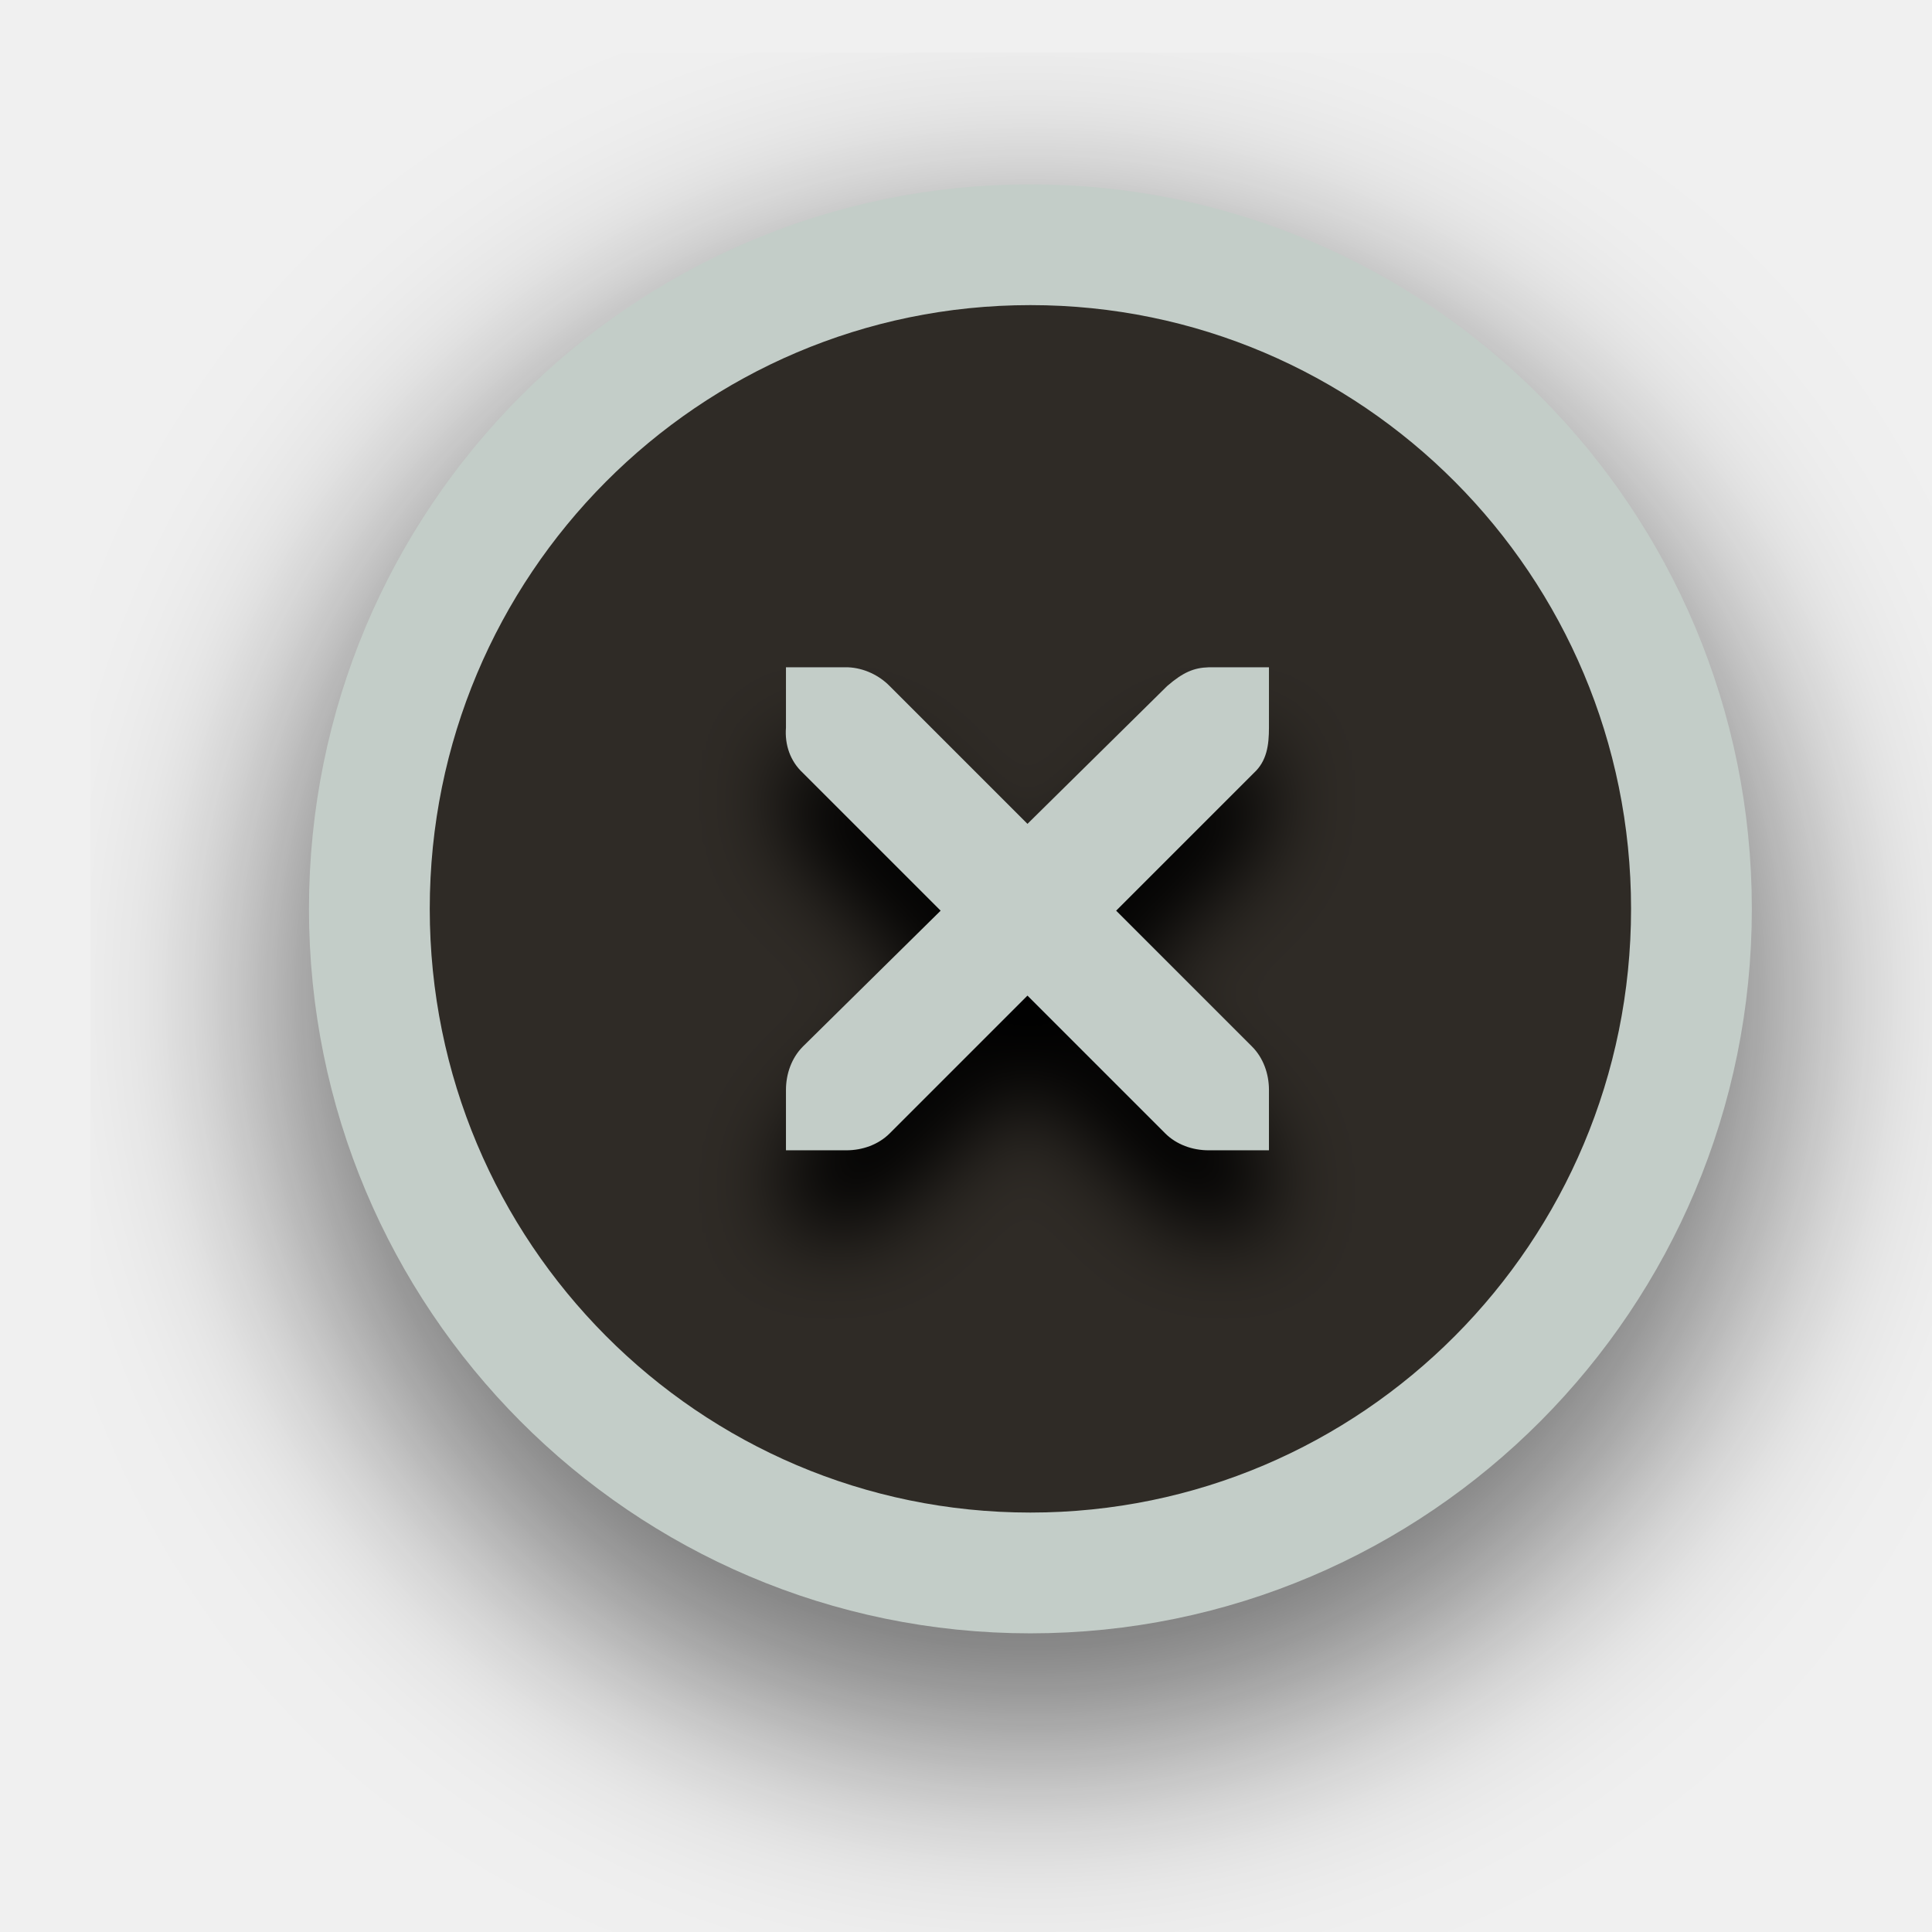
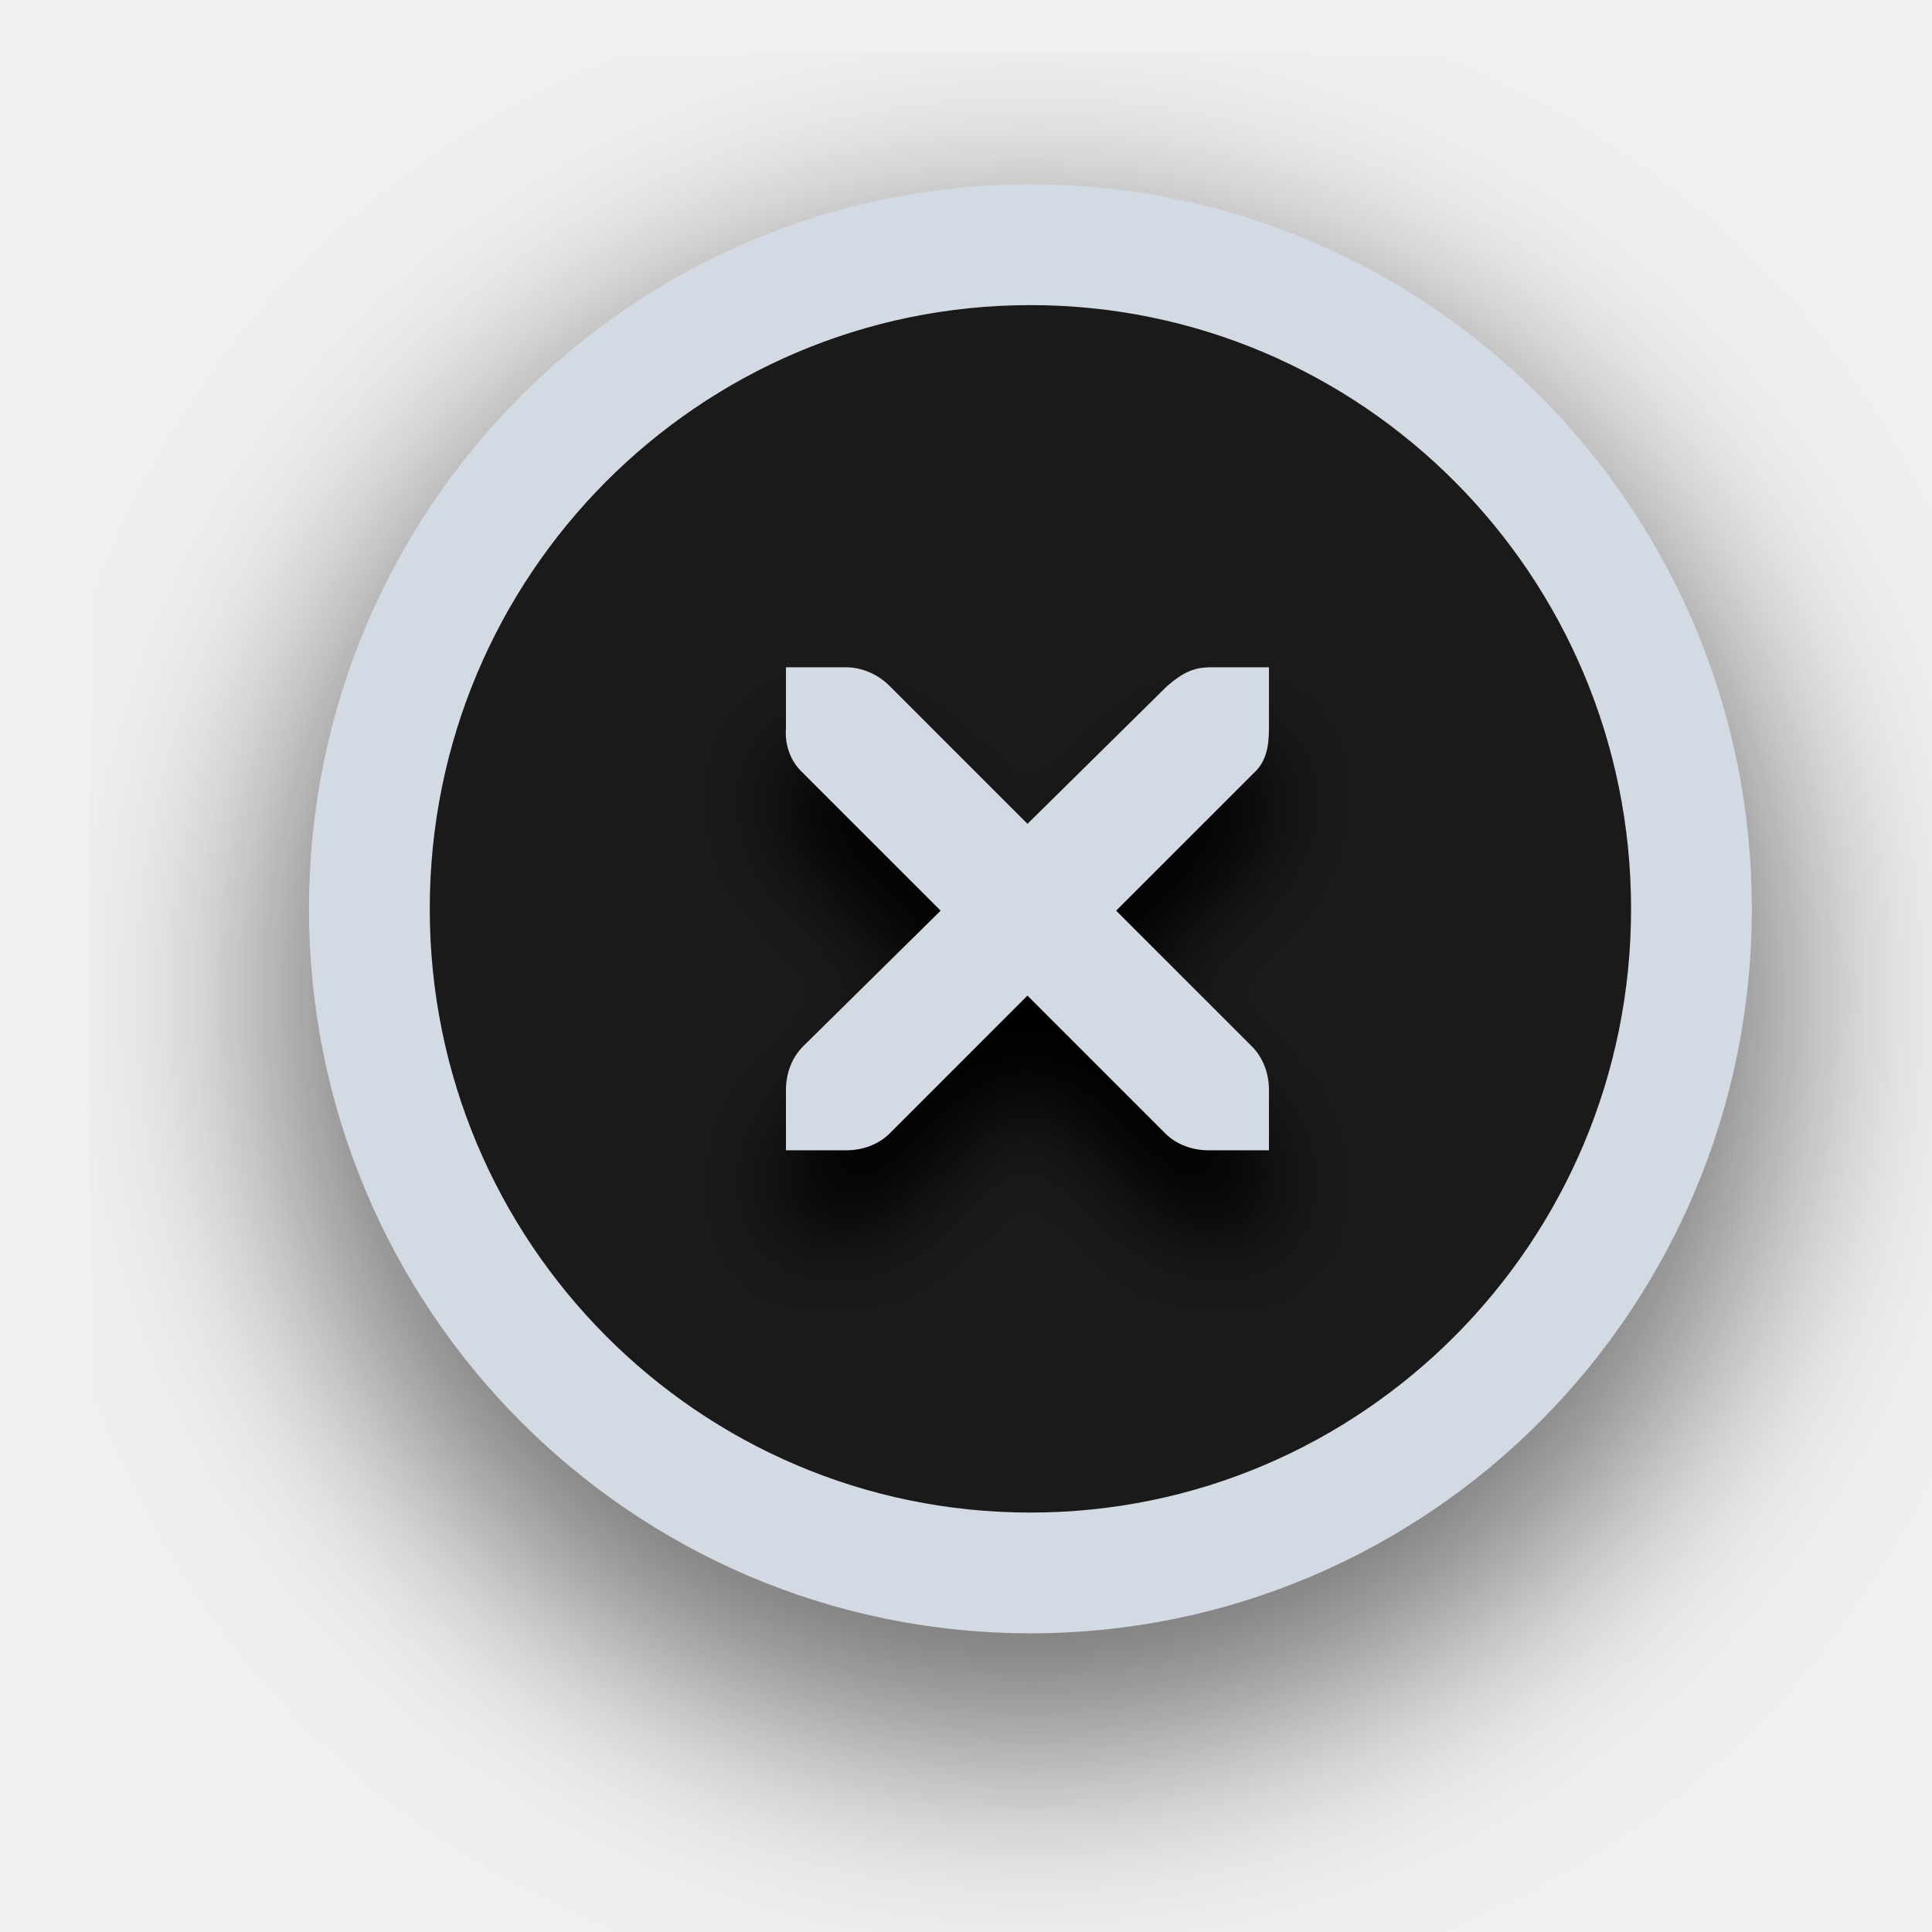
<svg xmlns="http://www.w3.org/2000/svg" xmlns:xlink="http://www.w3.org/1999/xlink" version="1.0" id="Foreground" x="0px" y="0px" width="32" height="32" viewBox="0 0 23.273 23.273" enable-background="new 0 0 16 16" xml:space="preserve">
  <defs id="defs2397">
    <linearGradient id="linearGradient3173">
-       <stop style="stop-color:#c3cdc8;stop-opacity:1;" offset="0" id="stop3175" />
-       <stop style="stop-color:#c3cdc8;stop-opacity:1;" offset="1" id="stop3177" />
+       <stop style="stop-color:#d3dae3;stop-opacity:1;" offset="0" id="stop3175" />
+       <stop style="stop-color:#d3dae3;stop-opacity:1;" offset="1" id="stop3177" />
    </linearGradient>
    <filter color-interpolation-filters="sRGB" id="filter16494-4" x="-0.21" width="1.42" y="-0.209" height="1.418">
      <feGaussianBlur stdDeviation="1.328" id="feGaussianBlur16496-8" />
    </filter>
    <radialGradient xlink:href="#linearGradient16498-6" id="radialGradient16504-1" cx="7.658" cy="5.819" fx="7.658" fy="5.819" r="8.693" gradientTransform="matrix(1.047434,0,0,1.05174,-0.3632615,-0.4203249)" gradientUnits="userSpaceOnUse" />
    <linearGradient id="linearGradient16498-6">
-       <stop style="stop-color:#2f2b26;stop-opacity:1" offset="0" id="stop16500-8" />
-       <stop style="stop-color:#2f2b26;stop-opacity:1" offset="1" id="stop16502-0" />
+       <stop style="stop-color:#1a1a1a;stop-opacity:1" offset="0" id="stop16500-8" />
+       <stop style="stop-color:#1a1a1a;stop-opacity:1" offset="1" id="stop16502-0" />
    </linearGradient>
    <filter color-interpolation-filters="sRGB" id="filter16524-9" x="-0.213" width="1.426" y="-0.213" height="1.426">
      <feGaussianBlur stdDeviation="0.71" id="feGaussianBlur16526-0" />
    </filter>
  </defs>
  <g style="display:inline" id="g16402-8" transform="translate(4.753348,2.823893)">
    <g id="g3175-4">
      <path xlink:href="#path2394-32" style="opacity:0.53;color:#000000;fill:#000000;fill-opacity:1;fill-rule:nonzero;stroke:#000000;stroke-width:2.182;stroke-linecap:butt;stroke-linejoin:miter;stroke-miterlimit:4;stroke-opacity:1;stroke-dasharray:none;stroke-dashoffset:0;marker:none;visibility:visible;display:inline;overflow:visible;filter:url(#filter16494-4);enable-background:accumulate" id="path16480-5" d="m 7.656,0.125 c -4.397,0 -7.969,3.582 -7.969,8 0,4.418 3.571,8 7.969,8 4.397,0 7.969,-3.582 7.969,-8 0,-4.418 -3.571,-8 -7.969,-8 z" transform="translate(0,1.028519)" />
-       <path clip-rule="evenodd" d="m -0.304,8.124 c 0,-4.418 3.565,-8 7.963,-8 4.397,0 7.963,3.582 7.963,8 0,4.418 -3.565,8 -7.963,8 -4.397,0 -7.963,-3.582 -7.963,-8 z" id="path2394-32" style="color:#000000;fill:url(#radialGradient16504-1);fill-opacity:1;fill-rule:nonzero;stroke:#c3cdc8;stroke-width:1.455;stroke-linecap:butt;stroke-linejoin:miter;stroke-miterlimit:4;stroke-opacity:1;stroke-dasharray:none;stroke-dashoffset:0;marker:none;visibility:visible;display:inline;overflow:visible;enable-background:accumulate" />
+       <path clip-rule="evenodd" d="m -0.304,8.124 c 0,-4.418 3.565,-8 7.963,-8 4.397,0 7.963,3.582 7.963,8 0,4.418 -3.565,8 -7.963,8 -4.397,0 -7.963,-3.582 -7.963,-8 z" id="path2394-32" style="color:#000000;fill:url(#radialGradient16504-1);fill-opacity:1;fill-rule:nonzero;stroke:#d3dae3;stroke-width:1.455;stroke-linecap:butt;stroke-linejoin:miter;stroke-miterlimit:4;stroke-opacity:1;stroke-dasharray:none;stroke-dashoffset:0;marker:none;visibility:visible;display:inline;overflow:visible;enable-background:accumulate" />
      <g id="g3172-6" />
    </g>
    <g transform="matrix(0.7272727,0,0,0.7272727,2.368236,2.180325)" style="fill:#ffffff;fill-opacity:1;display:inline" id="g27275-6-6">
      <g style="fill:#ffffff;fill-opacity:1;display:inline" id="g27277-1-1" transform="translate(-41,-760)">
        <path xlink:href="#path27279-0-5" style="font-size:medium;font-style:normal;font-variant:normal;font-weight:normal;font-stretch:normal;text-indent:0;text-align:start;text-decoration:none;line-height:normal;letter-spacing:normal;word-spacing:normal;text-transform:none;direction:ltr;block-progression:tb;writing-mode:lr-tb;text-anchor:start;color:#bebebe;fill:#000000;fill-opacity:1;fill-rule:nonzero;stroke:none;stroke-width:1.781;marker:none;visibility:visible;display:inline;overflow:visible;filter:url(#filter16524-9);enable-background:new;font-family:Andale Mono;-inkscape-font-specification:Andale Mono" id="path16506-5" d="m 44.219,764.188 0,1 c -0.022,0.281 0.071,0.555 0.281,0.75 l 2.281,2.281 -2.281,2.25 c -0.188,0.188 -0.281,0.453 -0.281,0.719 l 0,1 1,0 c 0.265,0 0.531,-0.093 0.719,-0.281 L 48.219,769.625 50.5,771.906 c 0.188,0.188 0.453,0.281 0.719,0.281 l 1,0 0,-1 c -8e-6,-0.265 -0.093,-0.531 -0.281,-0.719 l -2.25,-2.25 2.281,-2.281 c 0.216,-0.199 0.25,-0.464 0.25,-0.75 l 0,-1 -1,0 c -0.241,0.007 -0.422,0.082 -0.688,0.312 l -2.312,2.281 L 45.938,764.5 c -0.178,-0.184 -0.433,-0.301 -0.688,-0.312 -0.01,-4.6e-4 -0.021,-1.2e-4 -0.031,0 l -1,0 z" transform="translate(0,1.353553)" />
-         <path style="font-size:medium;font-style:normal;font-variant:normal;font-weight:normal;font-stretch:normal;text-indent:0;text-align:start;text-decoration:none;line-height:normal;letter-spacing:normal;word-spacing:normal;text-transform:none;direction:ltr;block-progression:tb;writing-mode:lr-tb;text-anchor:start;color:#bebebe;fill:#c3cdc8;fill-opacity:1;fill-rule:nonzero;stroke:none;stroke-width:1.781;marker:none;visibility:visible;display:inline;overflow:visible;enable-background:new;font-family:Andale Mono;-inkscape-font-specification:Andale Mono" id="path27279-0-5" d="m 44.226,764.172 1,0 c 0.01,-1.2e-4 0.021,-4.6e-4 0.031,0 0.255,0.011 0.51,0.129 0.688,0.312 l 2.281,2.281 2.312,-2.281 c 0.266,-0.231 0.447,-0.305 0.688,-0.312 l 1,0 0,1 c 0,0.286 -0.034,0.551 -0.25,0.75 l -2.281,2.281 2.25,2.25 c 0.188,0.188 0.281,0.453 0.281,0.719 l 0,1 -1,0 c -0.265,-1e-5 -0.531,-0.093 -0.719,-0.281 l -2.281,-2.281 -2.281,2.281 c -0.188,0.188 -0.453,0.281 -0.719,0.281 l -1,0 0,-1 c -3e-6,-0.265 0.093,-0.531 0.281,-0.719 l 2.281,-2.25 -2.281,-2.281 c -0.211,-0.195 -0.303,-0.469 -0.281,-0.75 l 0,-1 z" />
+         <path style="font-size:medium;font-style:normal;font-variant:normal;font-weight:normal;font-stretch:normal;text-indent:0;text-align:start;text-decoration:none;line-height:normal;letter-spacing:normal;word-spacing:normal;text-transform:none;direction:ltr;block-progression:tb;writing-mode:lr-tb;text-anchor:start;color:#bebebe;fill:#d3dae3;fill-opacity:1;fill-rule:nonzero;stroke:none;stroke-width:1.781;marker:none;visibility:visible;display:inline;overflow:visible;enable-background:new;font-family:Andale Mono;-inkscape-font-specification:Andale Mono" id="path27279-0-5" d="m 44.226,764.172 1,0 c 0.01,-1.2e-4 0.021,-4.6e-4 0.031,0 0.255,0.011 0.51,0.129 0.688,0.312 l 2.281,2.281 2.312,-2.281 c 0.266,-0.231 0.447,-0.305 0.688,-0.312 l 1,0 0,1 c 0,0.286 -0.034,0.551 -0.25,0.75 l -2.281,2.281 2.25,2.25 c 0.188,0.188 0.281,0.453 0.281,0.719 l 0,1 -1,0 c -0.265,-1e-5 -0.531,-0.093 -0.719,-0.281 l -2.281,-2.281 -2.281,2.281 c -0.188,0.188 -0.453,0.281 -0.719,0.281 l -1,0 0,-1 c -3e-6,-0.265 0.093,-0.531 0.281,-0.719 l 2.281,-2.25 -2.281,-2.281 c -0.211,-0.195 -0.303,-0.469 -0.281,-0.75 l 0,-1 z" />
      </g>
    </g>
  </g>
</svg>
